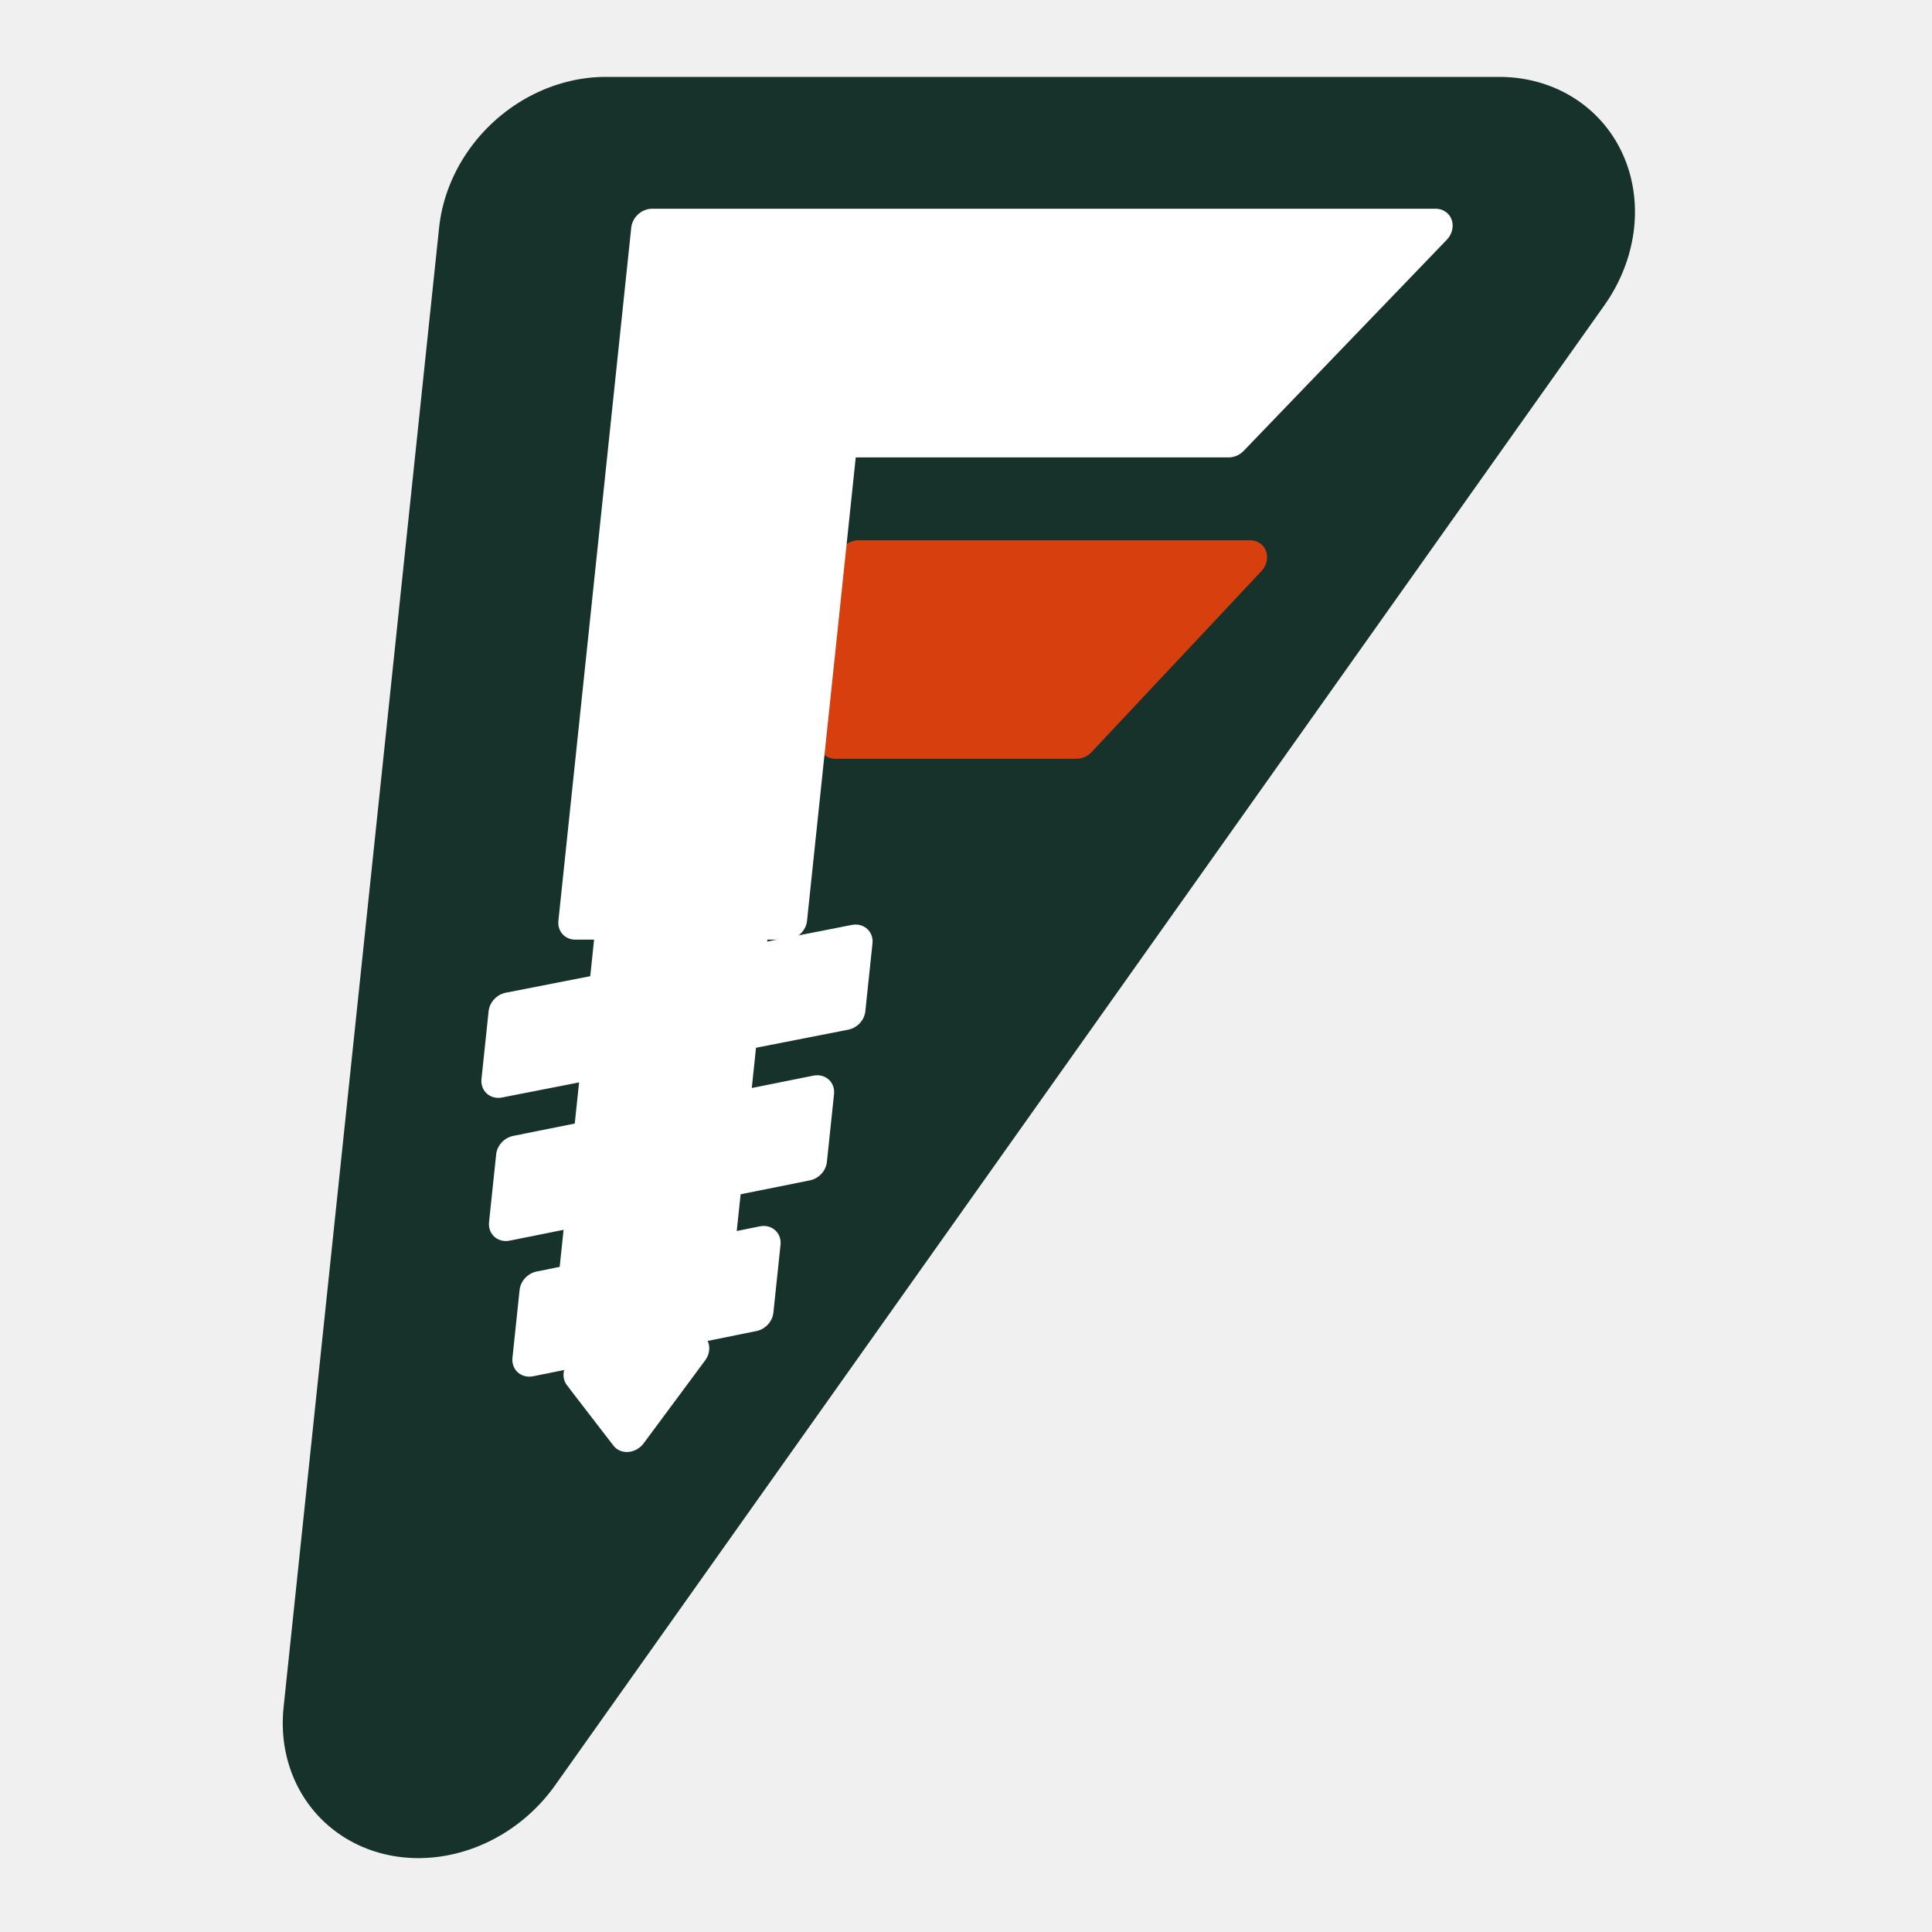
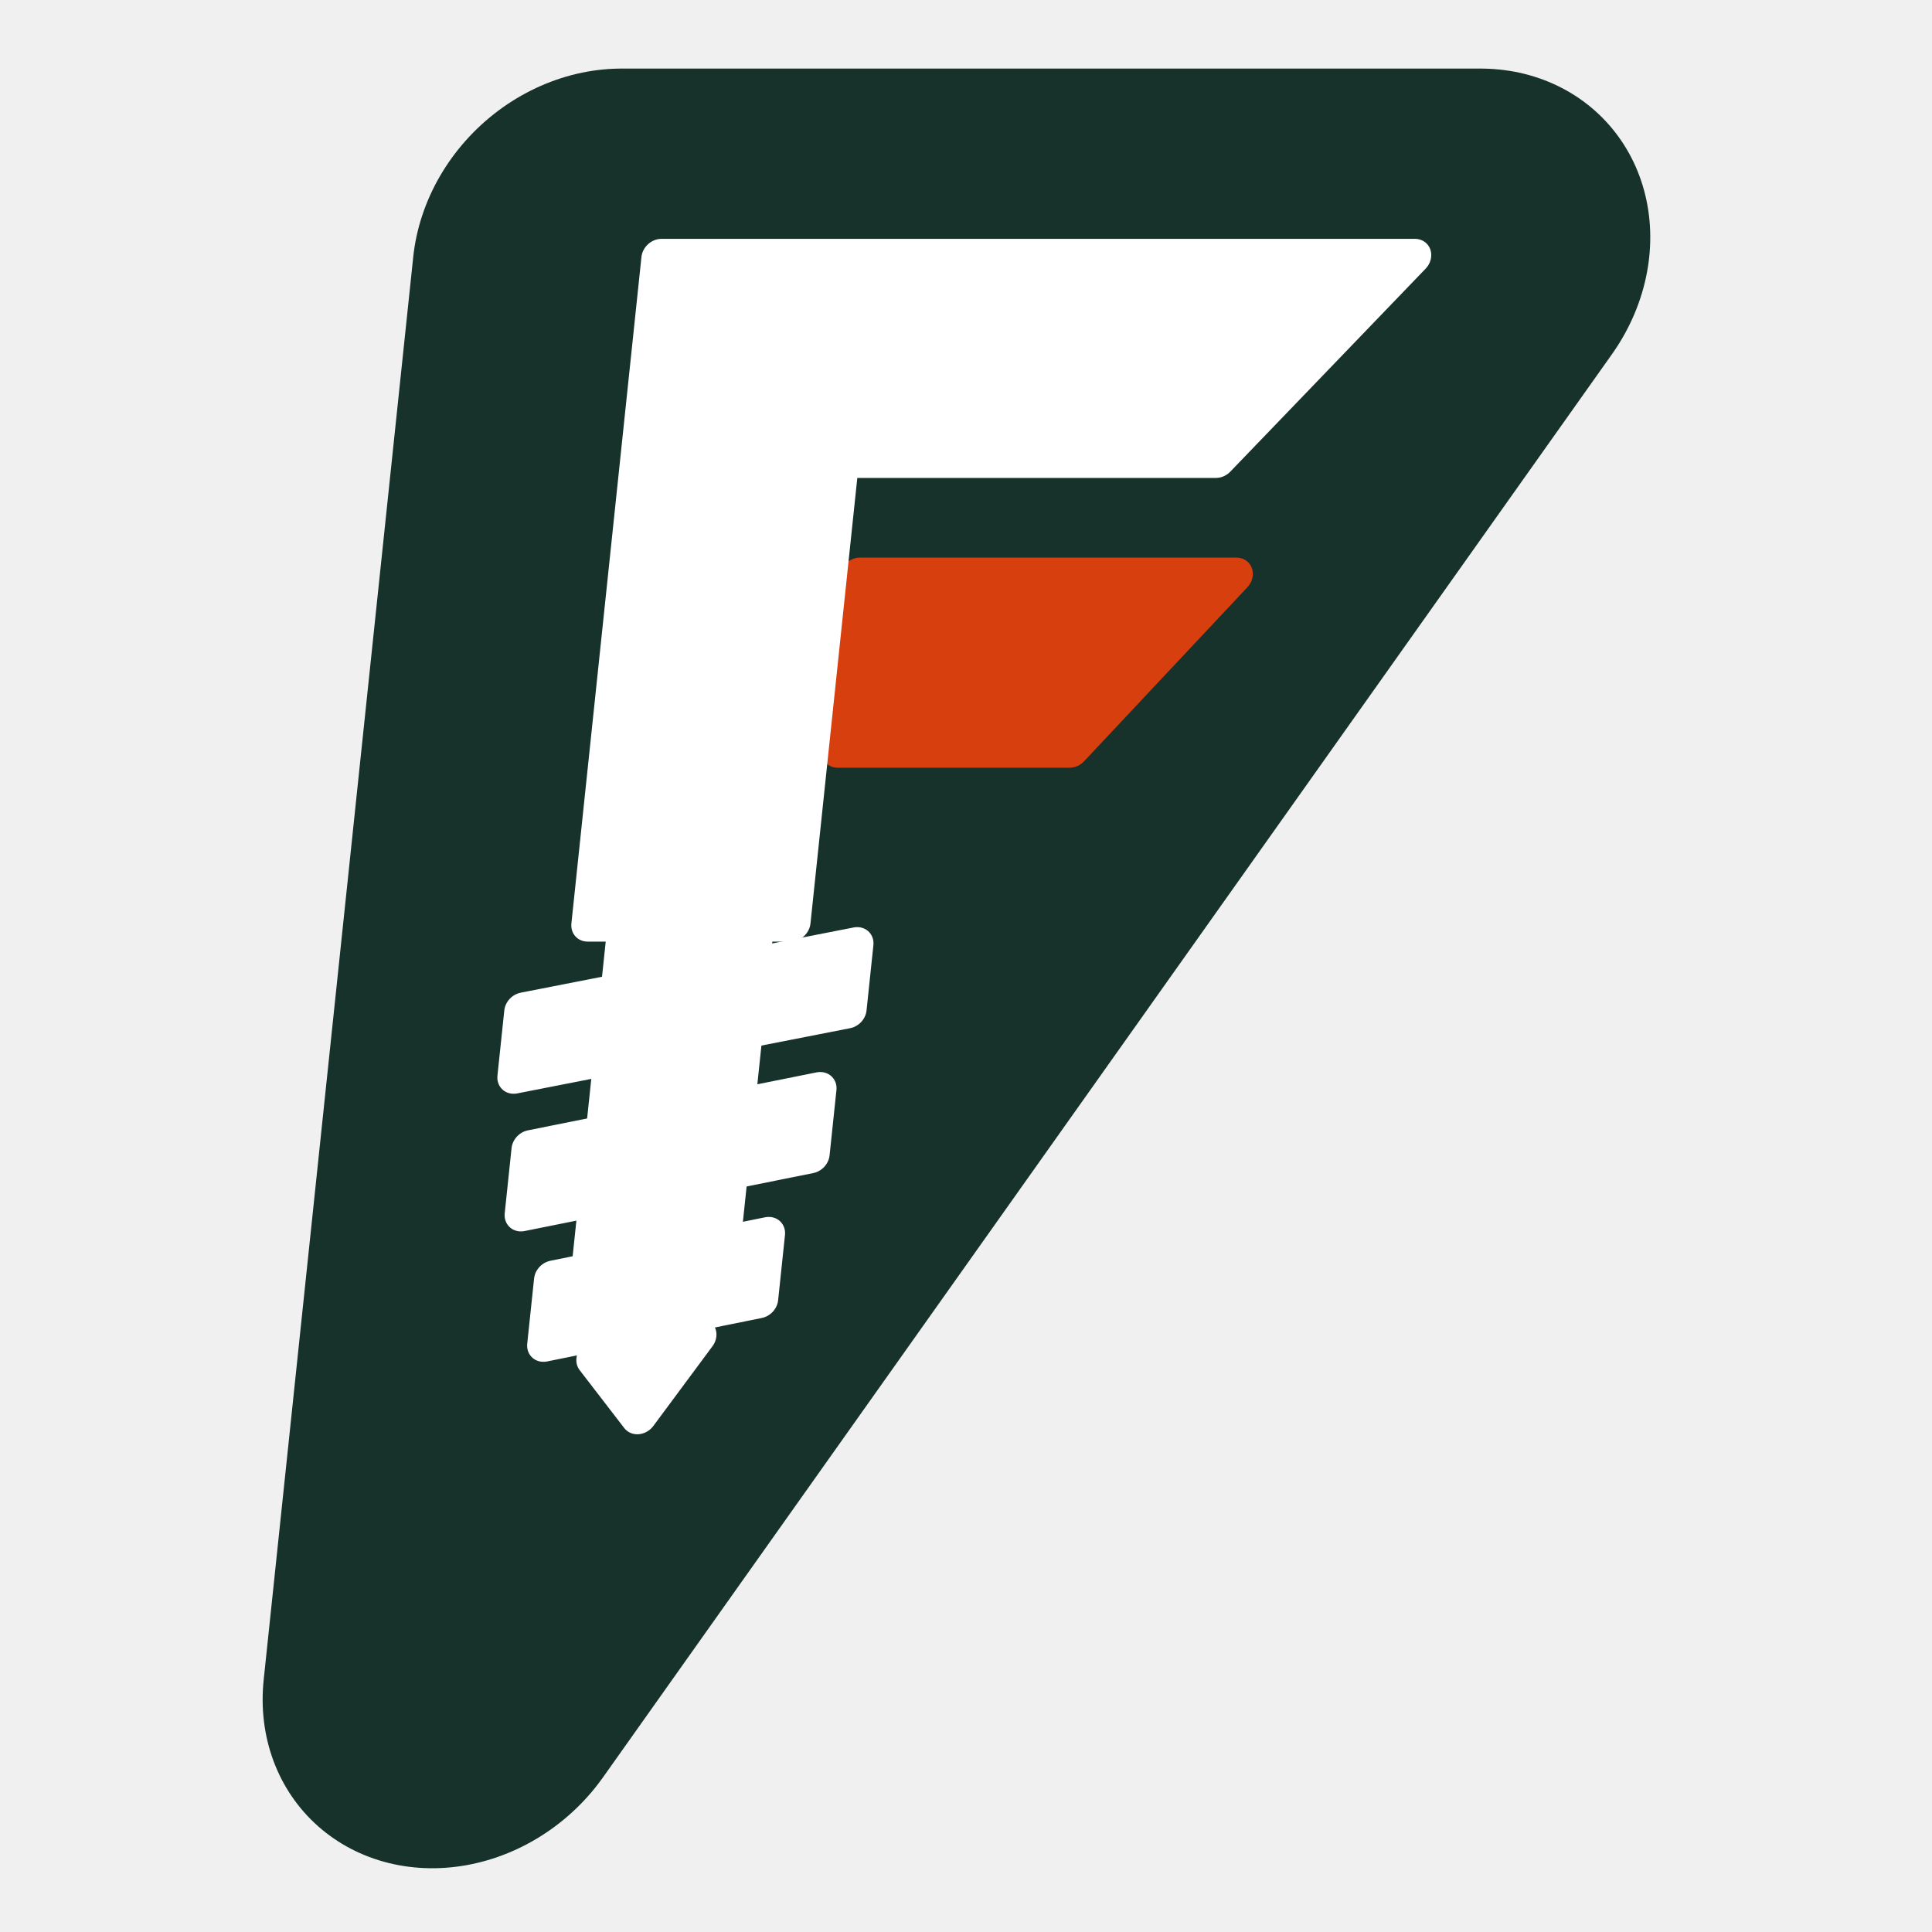
<svg xmlns="http://www.w3.org/2000/svg" viewBox="0 0 100 100">
-   <path d="M22 16H81.300L22 114.200Z" transform="translate(10 -0.700) scale(0.78) translate(6 0) skewX(-6)" fill="#17312b" stroke="#17312b" stroke-width="20" stroke-linejoin="round" />
-   <g transform="translate(10 -0.700) scale(0.78) translate(6 0) skewX(-6)">
+   <path d="M22 16H81.300L22 114.200Z" transform="translate(11.400 1.300) scale(0.75) translate(6 0) skewX(-6)" fill="#17312b" stroke="#17312b" stroke-width="26" stroke-linejoin="round" />
+   <g transform="translate(11.400 1.300) scale(0.75) translate(6 0) skewX(-6)">
    <path d="M42 38H68L58 50H42Z" fill="#d83f0e" stroke="#d83f0e" stroke-width="2.500" stroke-linejoin="round" />
    <path d="M26 16H78L66 30H40V62H26Z" fill="#fff" stroke="#fff" stroke-width="2.500" stroke-linejoin="round" />
    <path d="M28.500 60H37.500V86H28.500Z" fill="#fff" stroke="#fff" stroke-width="2.500" stroke-linejoin="round" />
    <path d="M22 68 44.500 63.500V68L22 72.500ZM23.500 77.500 43 73.500V78L23.500 82ZM26 86.500 40.500 83.500V88L26 91Z" fill="#fff" stroke="#fff" stroke-width="2.500" stroke-linejoin="round" />
    <path d="M29.500 92 36.500 90.500 33 96Z" fill="#fff" stroke="#fff" stroke-width="2.500" stroke-linejoin="round" />
  </g>
</svg>
